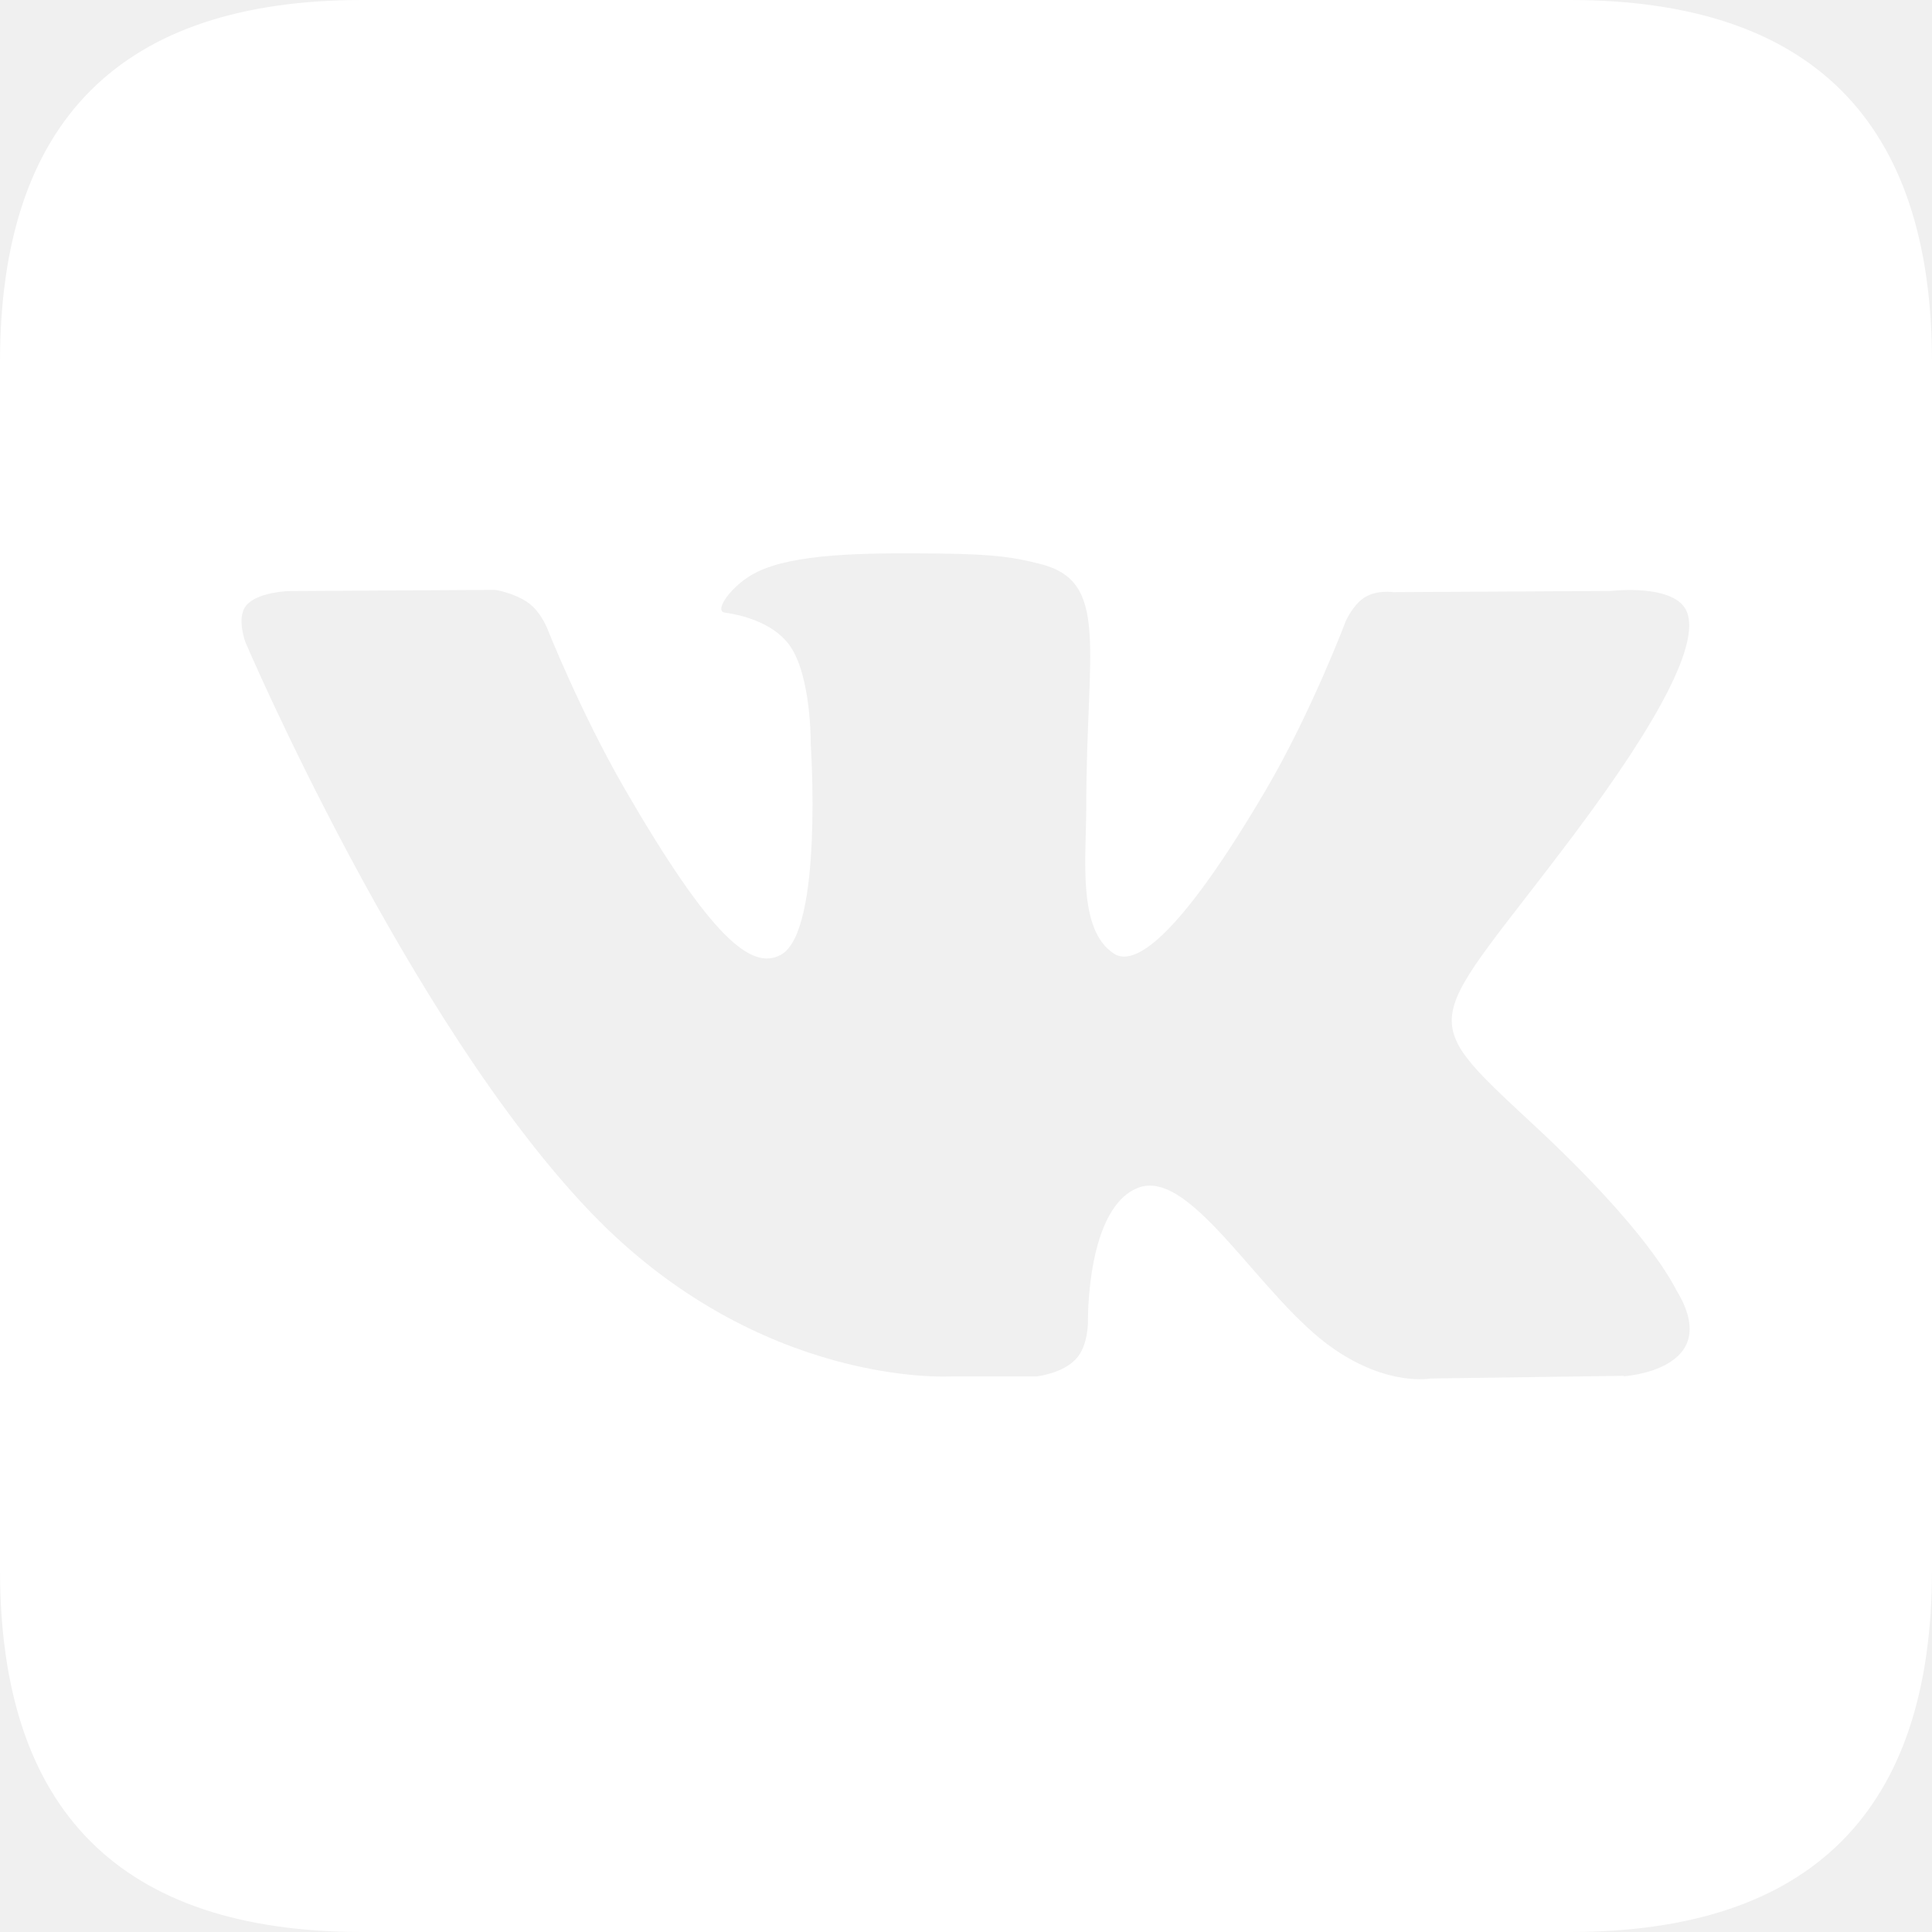
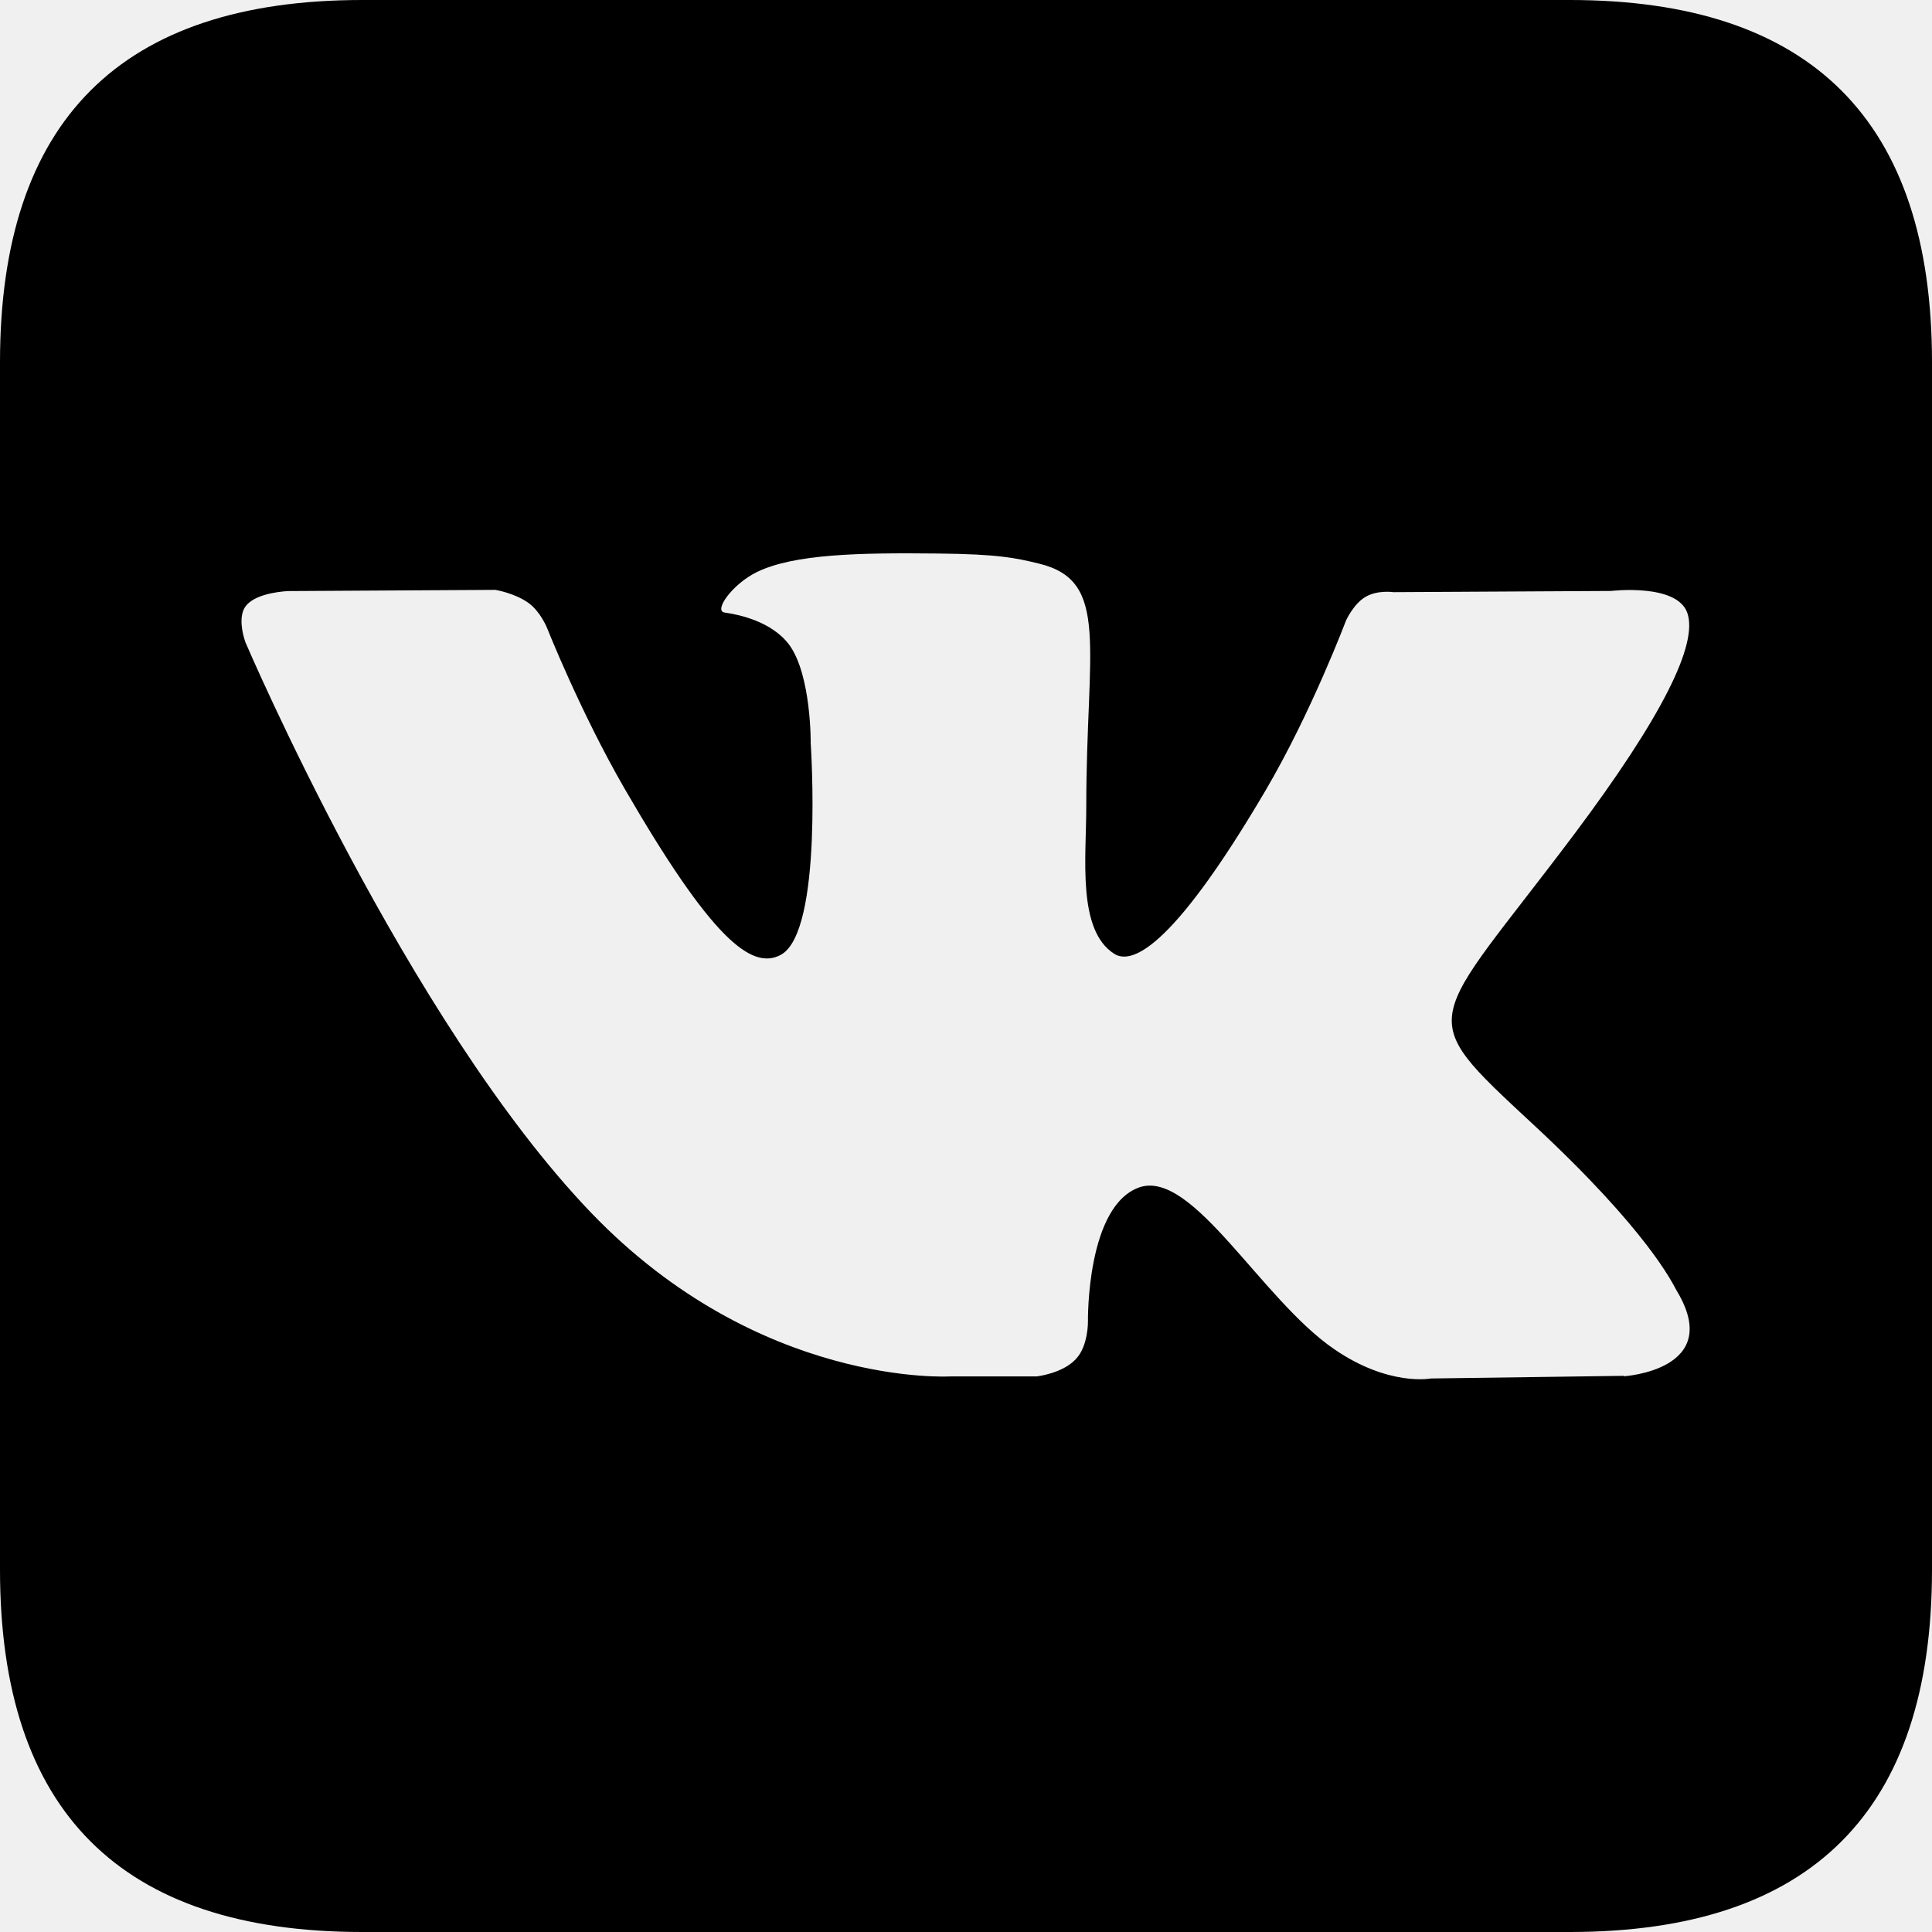
<svg xmlns="http://www.w3.org/2000/svg" viewBox="0 0 16 16">
-   <path fill="#FFF" d="M13 0H3C1 0 0 1 0 3v10c0 2 1 3 3 3h10c2 0 3-1 3-3V3c0-2-1-3-3-3zm.452 11.394l-1.603.022s-.348.068-.8-.243c-.6-.41-1.167-1.48-1.607-1.342-.446.147-.432 1.11-.432 1.11s.004.205-.1.314c-.11.12-.325.144-.325.144H7.87s-1.582.095-2.975-1.356C3.375 8.46 2.033 5.32 2.033 5.32s-.078-.206.006-.305c.09-.112.35-.12.35-.12l1.713-.01s.162.026.277.11c.096.07.15.202.15.202s.277.7.644 1.335C5.89 7.77 6.224 8.04 6.467 7.907c.353-.193.247-1.75.247-1.75s.006-.565-.178-.817c-.145-.194-.415-.25-.534-.267-.096-.012.062-.236.267-.336.31-.15.85-.16 1.495-.153.502.005.646.036.842.084.59.143.39.694.39 2.016 0 .42-.076 1.017.23 1.214.13.085.452.013 1.255-1.352.38-.647.666-1.407.666-1.407s.062-.137.16-.195c.1-.06.232-.04.232-.04l1.804-.01s.542-.065.63.18c.092.257-.203.857-.94 1.84-1.21 1.61-1.345 1.46-.34 2.394.96.89 1.16 1.324 1.192 1.38.4.66-.44.71-.44.71z" />
+   <path d="M13 0H3C1 0 0 1 0 3v10c0 2 1 3 3 3h10c2 0 3-1 3-3V3c0-2-1-3-3-3zm.452 11.394l-1.603.022s-.348.068-.8-.243c-.6-.41-1.167-1.48-1.607-1.342-.446.147-.432 1.11-.432 1.11s.004.205-.1.314c-.11.12-.325.144-.325.144H7.87s-1.582.095-2.975-1.356C3.375 8.46 2.033 5.32 2.033 5.32s-.078-.206.006-.305c.09-.112.35-.12.35-.12l1.713-.01s.162.026.277.11c.096.07.15.202.15.202s.277.7.644 1.335C5.89 7.77 6.224 8.04 6.467 7.907c.353-.193.247-1.75.247-1.75s.006-.565-.178-.817c-.145-.194-.415-.25-.534-.267-.096-.012.062-.236.267-.336.31-.15.85-.16 1.495-.153.502.005.646.036.842.084.59.143.39.694.39 2.016 0 .42-.076 1.017.23 1.214.13.085.452.013 1.255-1.352.38-.647.666-1.407.666-1.407s.062-.137.16-.195c.1-.06.232-.04.232-.04l1.804-.01s.542-.065.63.18c.092.257-.203.857-.94 1.84-1.21 1.61-1.345 1.46-.34 2.394.96.89 1.16 1.324 1.192 1.38.4.66-.44.71-.44.71z" />
</svg>
